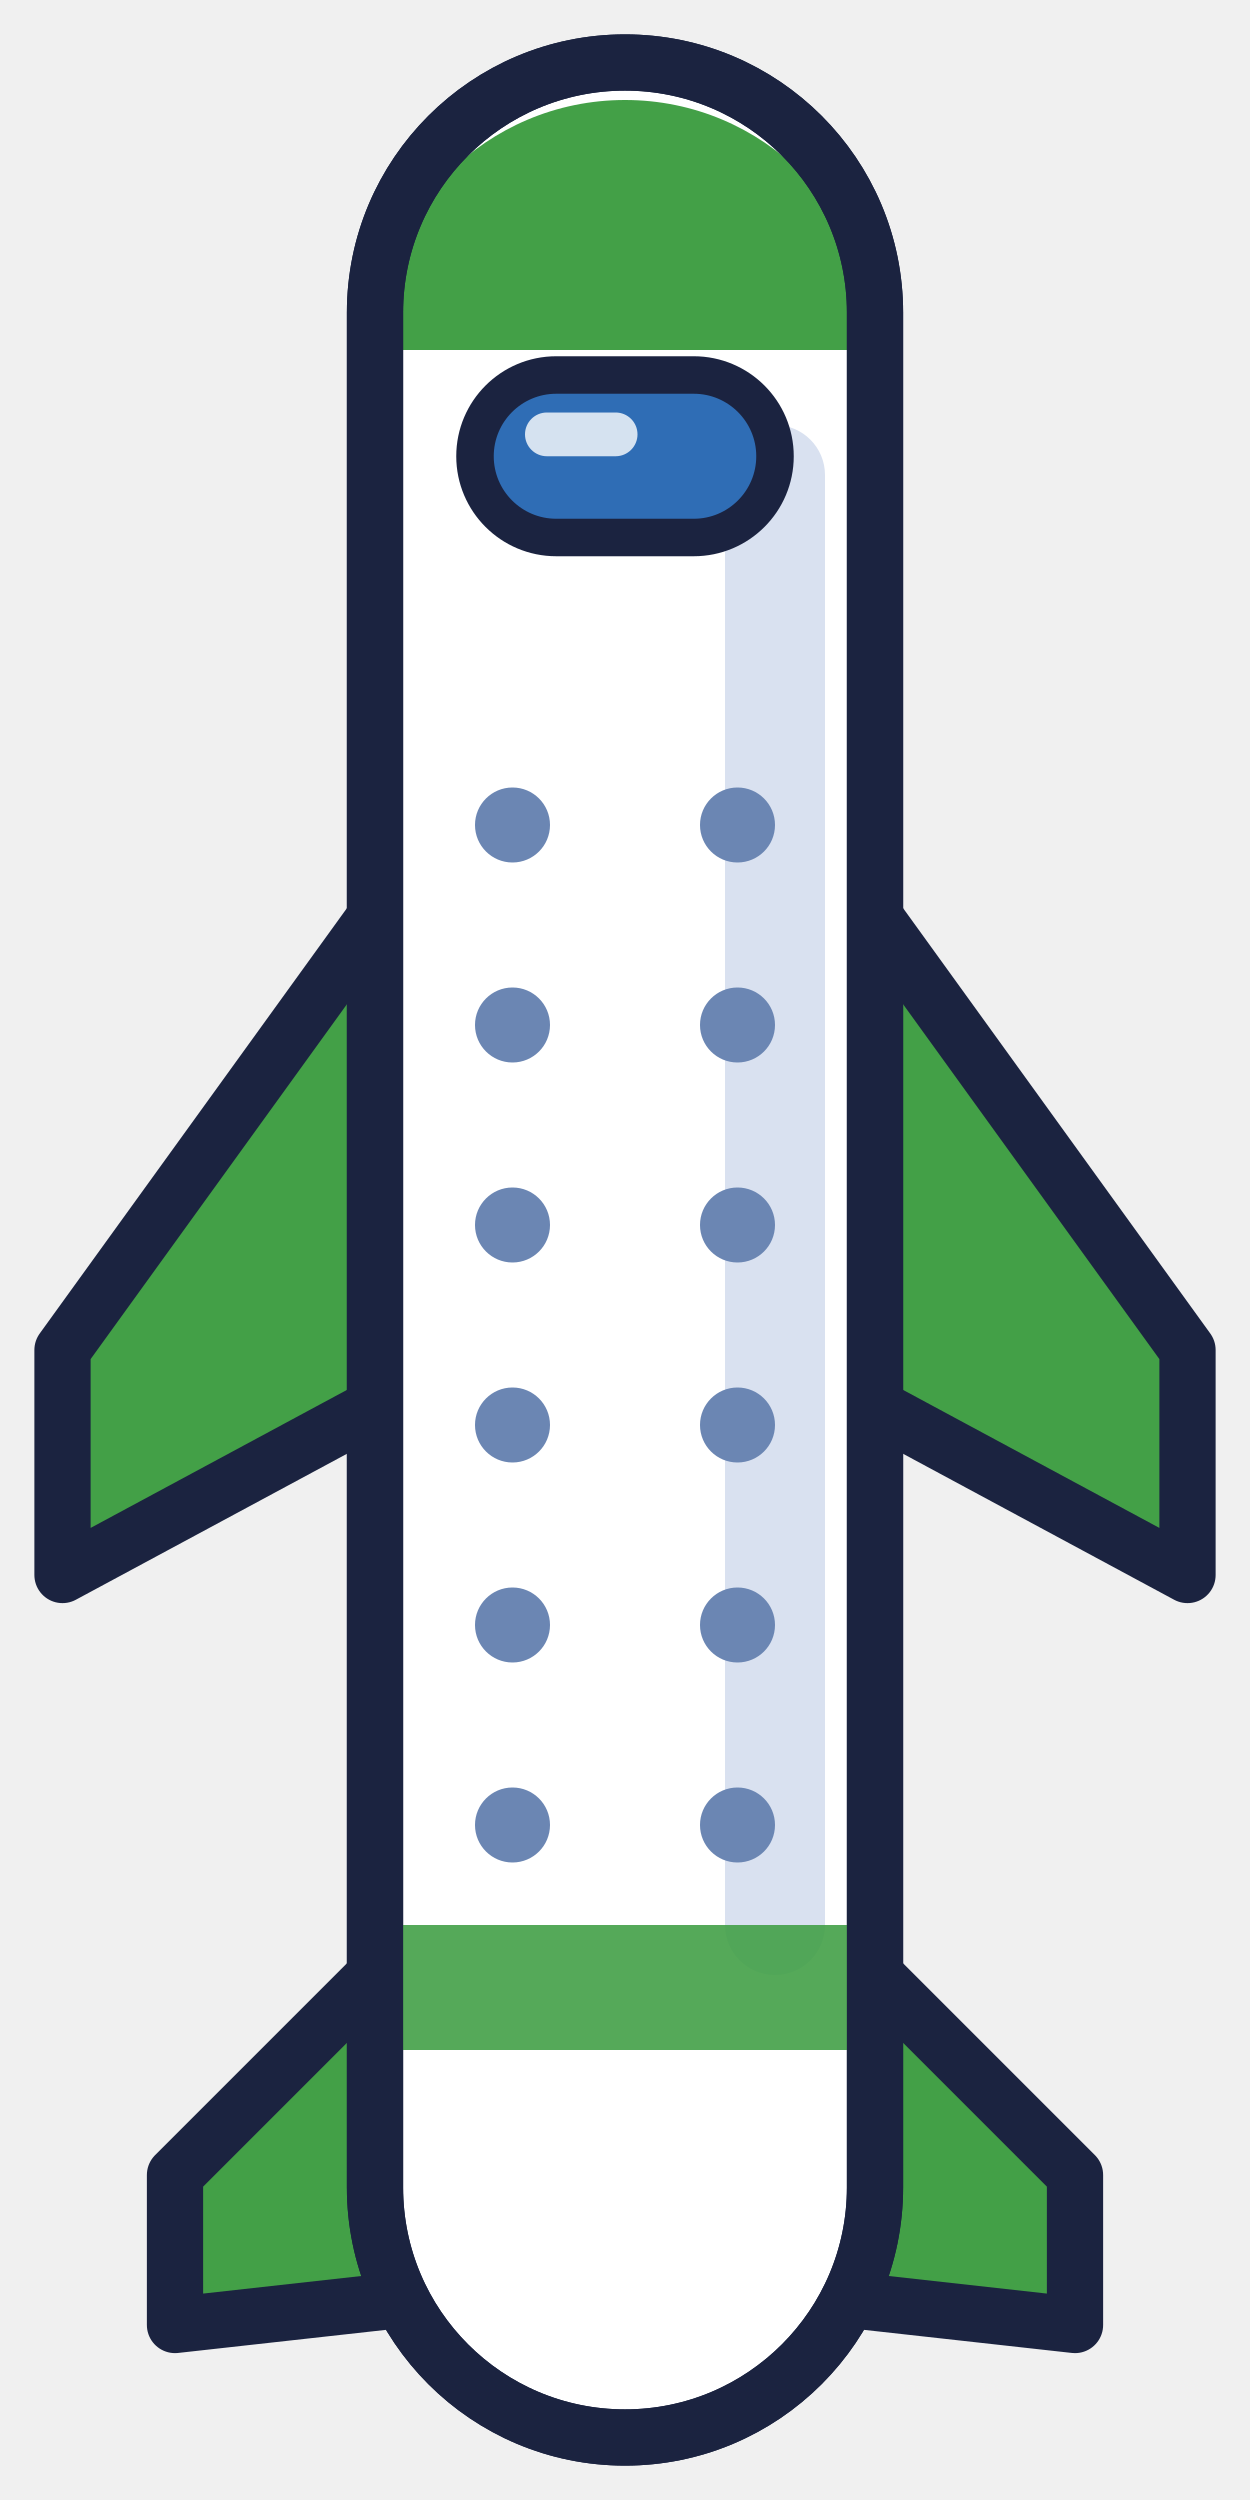
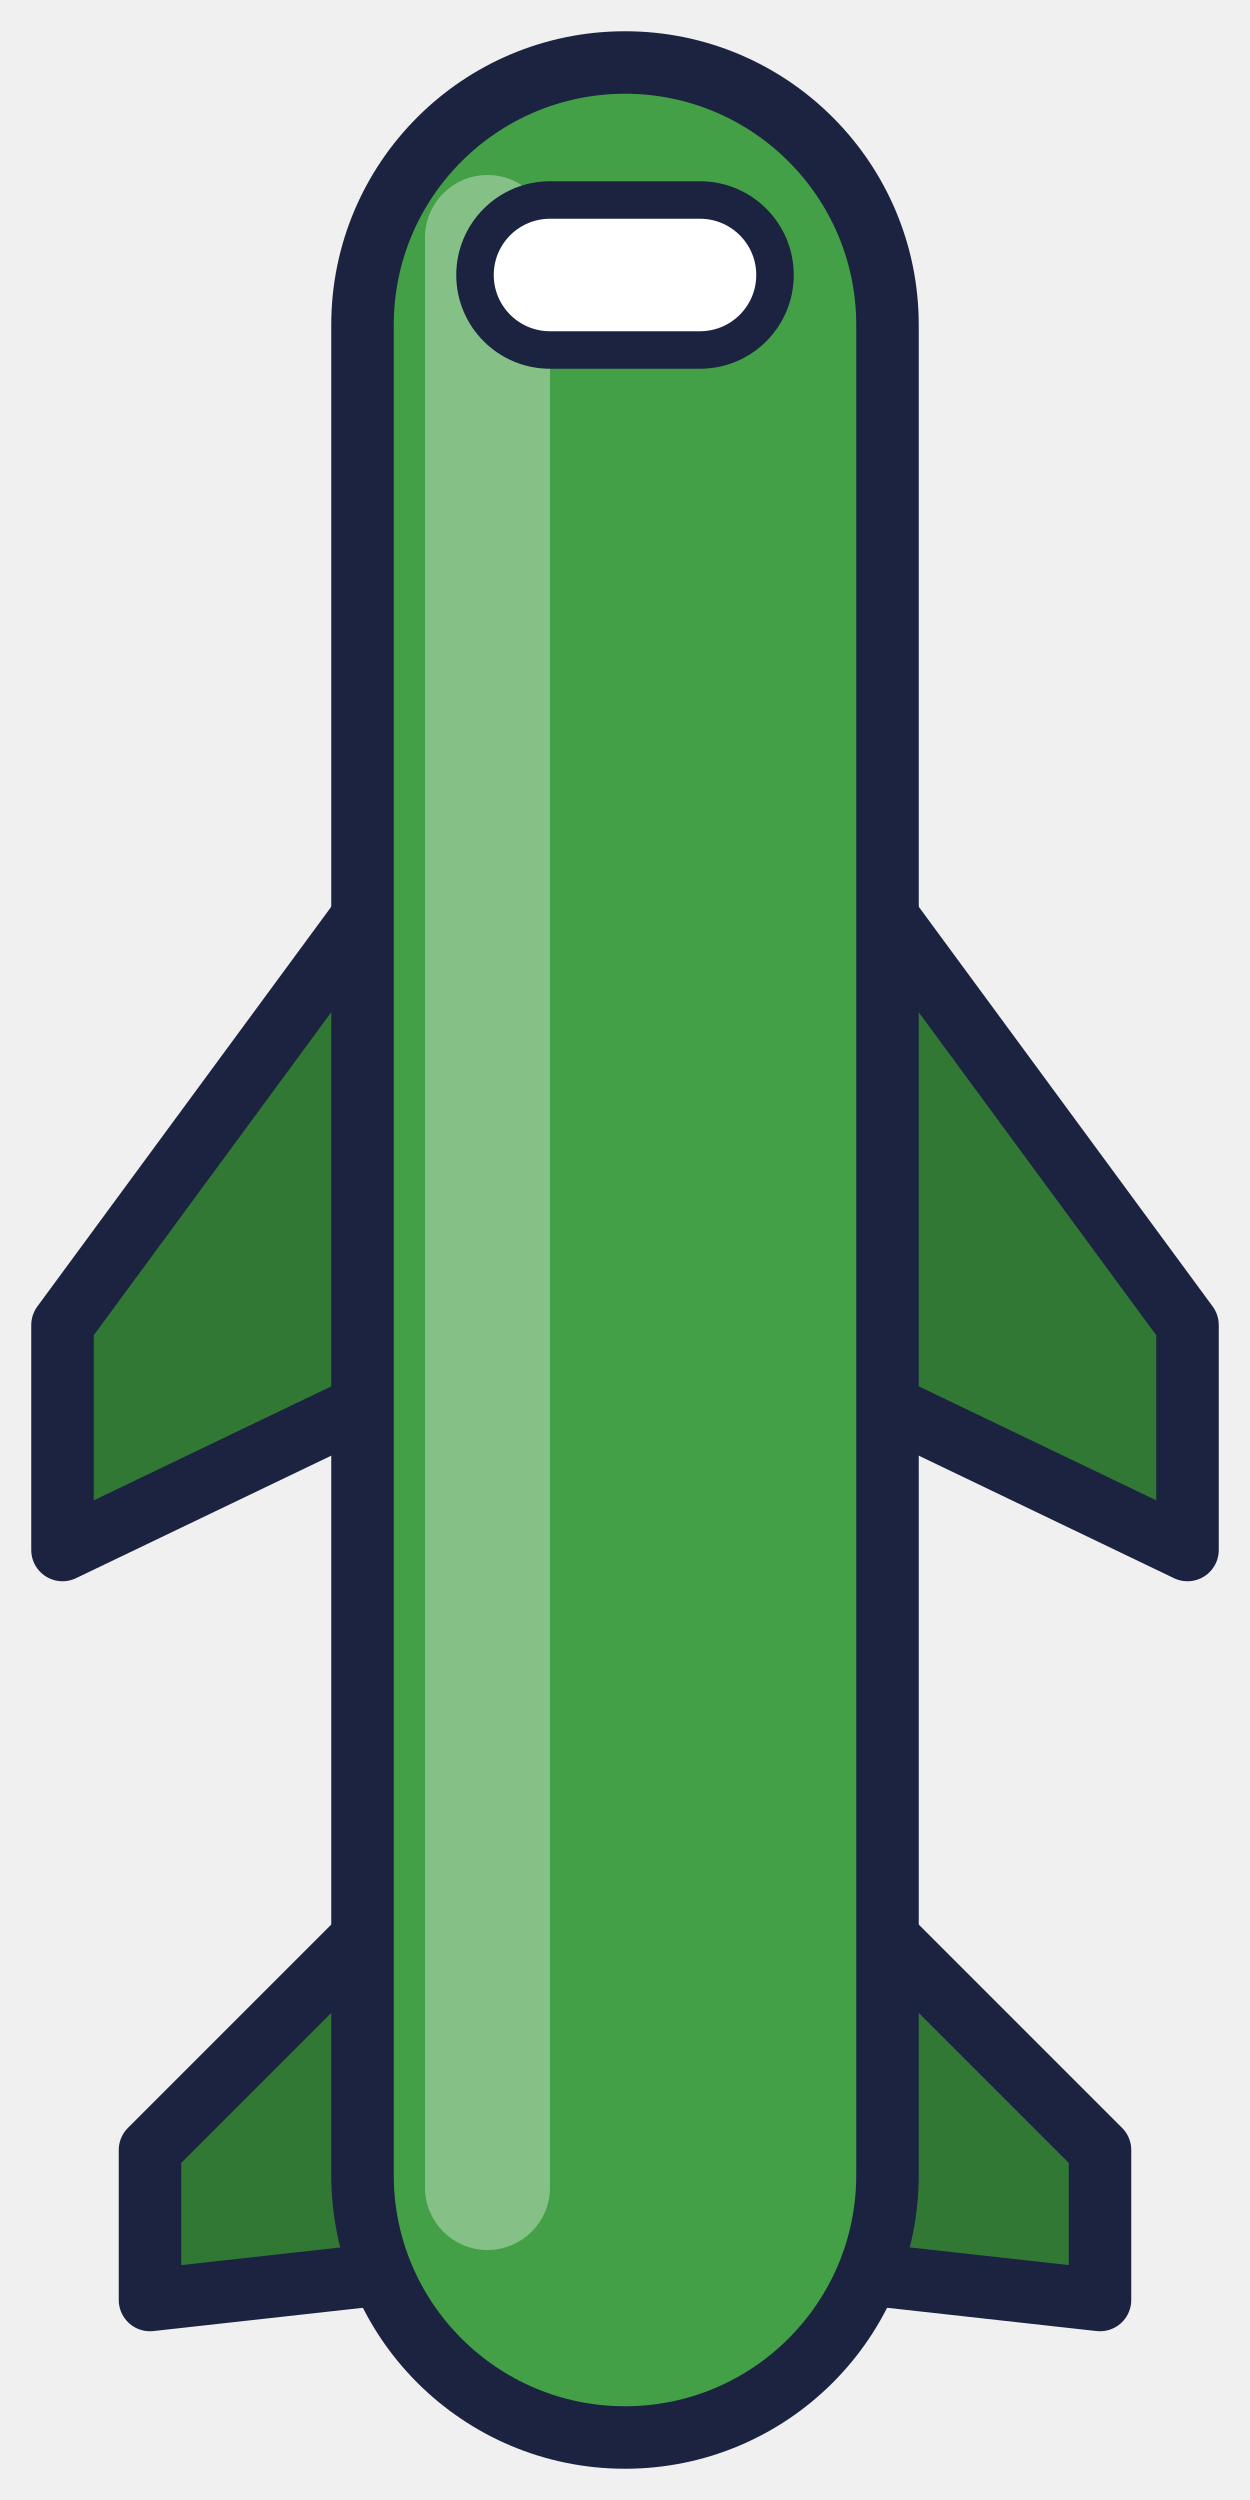
<svg xmlns="http://www.w3.org/2000/svg" viewBox="0 0 100 200" width="100" height="200">
-   <polygon points="69,72 95,108 95,126 69,112" fill="#43A047" stroke="#1B2340" stroke-width="4.5" stroke-linejoin="round" />
-   <polygon points="31,72 5,108 5,126 31,112" fill="#43A047" stroke="#1B2340" stroke-width="4.5" stroke-linejoin="round" />
-   <polygon points="68,156 86,174 86,186 68,184" fill="#43A047" stroke="#1B2340" stroke-width="4.5" stroke-linejoin="round" />
-   <polygon points="32,156 14,174 14,186 32,184" fill="#43A047" stroke="#1B2340" stroke-width="4.5" stroke-linejoin="round" />
-   <rect x="30" y="5" width="40" height="190" rx="20" fill="#FFFFFF" />
-   <path d="M30 28 A20 20 0 0 1 70 28 Z" fill="#43A047" />
-   <rect x="58" y="34" width="8" height="124" rx="4" fill="#D9E1F0" />
-   <rect x="30" y="5" width="40" height="190" rx="20" fill="none" stroke="#1B2340" stroke-width="4.5" stroke-linejoin="round" />
-   <rect x="38" y="30" width="24" height="13" rx="6.5" fill="#2F6DB5" stroke="#1B2340" stroke-width="3" />
-   <rect x="42" y="33" width="9" height="3.5" rx="1.75" fill="#FFFFFF" opacity="0.8" />
-   <rect x="30" y="154" width="40" height="10" fill="#43A047" opacity="0.9" />
-   <rect x="30" y="5" width="40" height="190" rx="20" fill="none" stroke="#1B2340" stroke-width="4.5" stroke-linejoin="round" />
-   <circle cx="41" cy="66" r="3" fill="#6B86B3" />
-   <circle cx="59" cy="66" r="3" fill="#6B86B3" />
-   <circle cx="41" cy="82" r="3" fill="#6B86B3" />
-   <circle cx="59" cy="82" r="3" fill="#6B86B3" />
-   <circle cx="41" cy="98" r="3" fill="#6B86B3" />
-   <circle cx="59" cy="98" r="3" fill="#6B86B3" />
-   <circle cx="41" cy="114" r="3" fill="#6B86B3" />
-   <circle cx="59" cy="114" r="3" fill="#6B86B3" />
-   <circle cx="41" cy="130" r="3" fill="#6B86B3" />
-   <circle cx="59" cy="130" r="3" fill="#6B86B3" />
-   <circle cx="41" cy="146" r="3" fill="#6B86B3" />
-   <circle cx="59" cy="146" r="3" fill="#6B86B3" />
+   <polygon points="70,72 95,106 95,124 70,112" fill="#327835" stroke="#1B2340" stroke-width="5" stroke-linejoin="round" />
+   <polygon points="30,72 5,106 5,124 30,112" fill="#327835" stroke="#1B2340" stroke-width="5" stroke-linejoin="round" />
+   <polygon points="70,154 88,172 88,184 70,182" fill="#327835" stroke="#1B2340" stroke-width="5" stroke-linejoin="round" />
+   <polygon points="30,154 12,172 12,184 30,182" fill="#327835" stroke="#1B2340" stroke-width="5" stroke-linejoin="round" />
+   <rect x="29" y="5" width="42" height="190" rx="21" fill="#43A047" stroke="#1B2340" stroke-width="5" stroke-linejoin="round" />
+   <rect x="34" y="14" width="10" height="166" rx="5" fill="#FFFFFF" opacity="0.35" />
+   <rect x="38" y="16" width="24" height="12" rx="6" fill="#FFFFFF" stroke="#1B2340" stroke-width="3" />
</svg>
